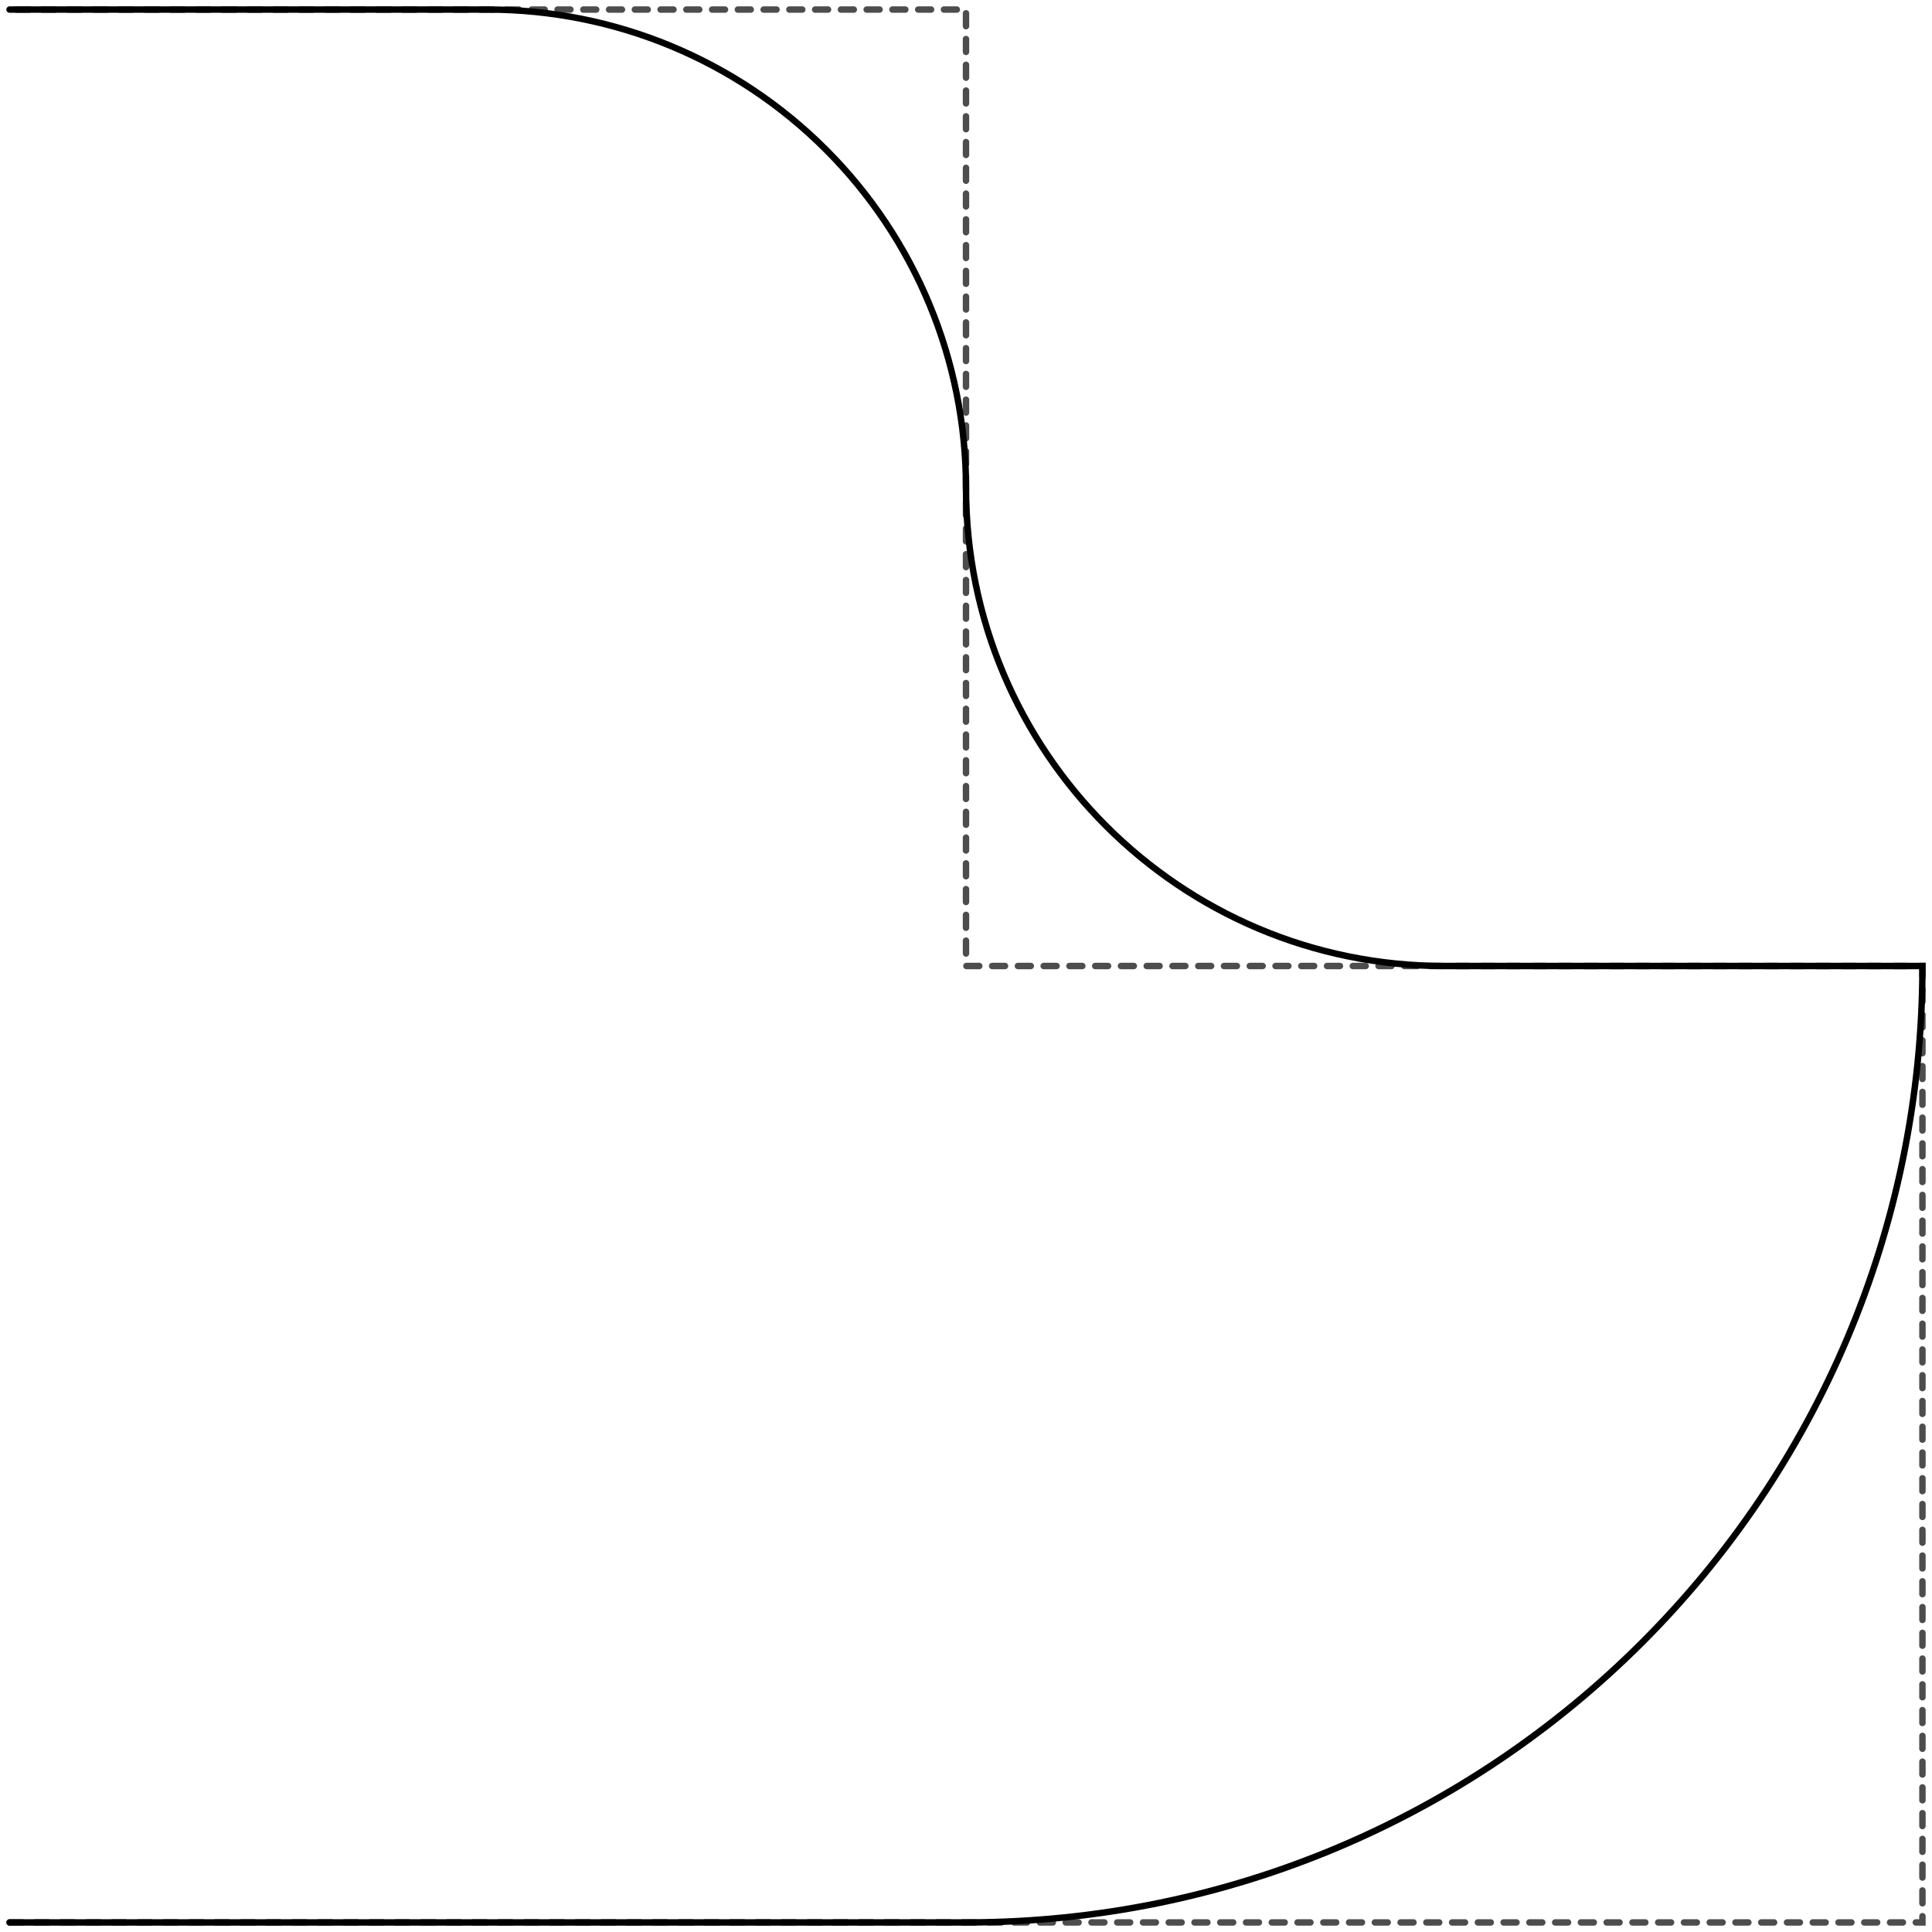
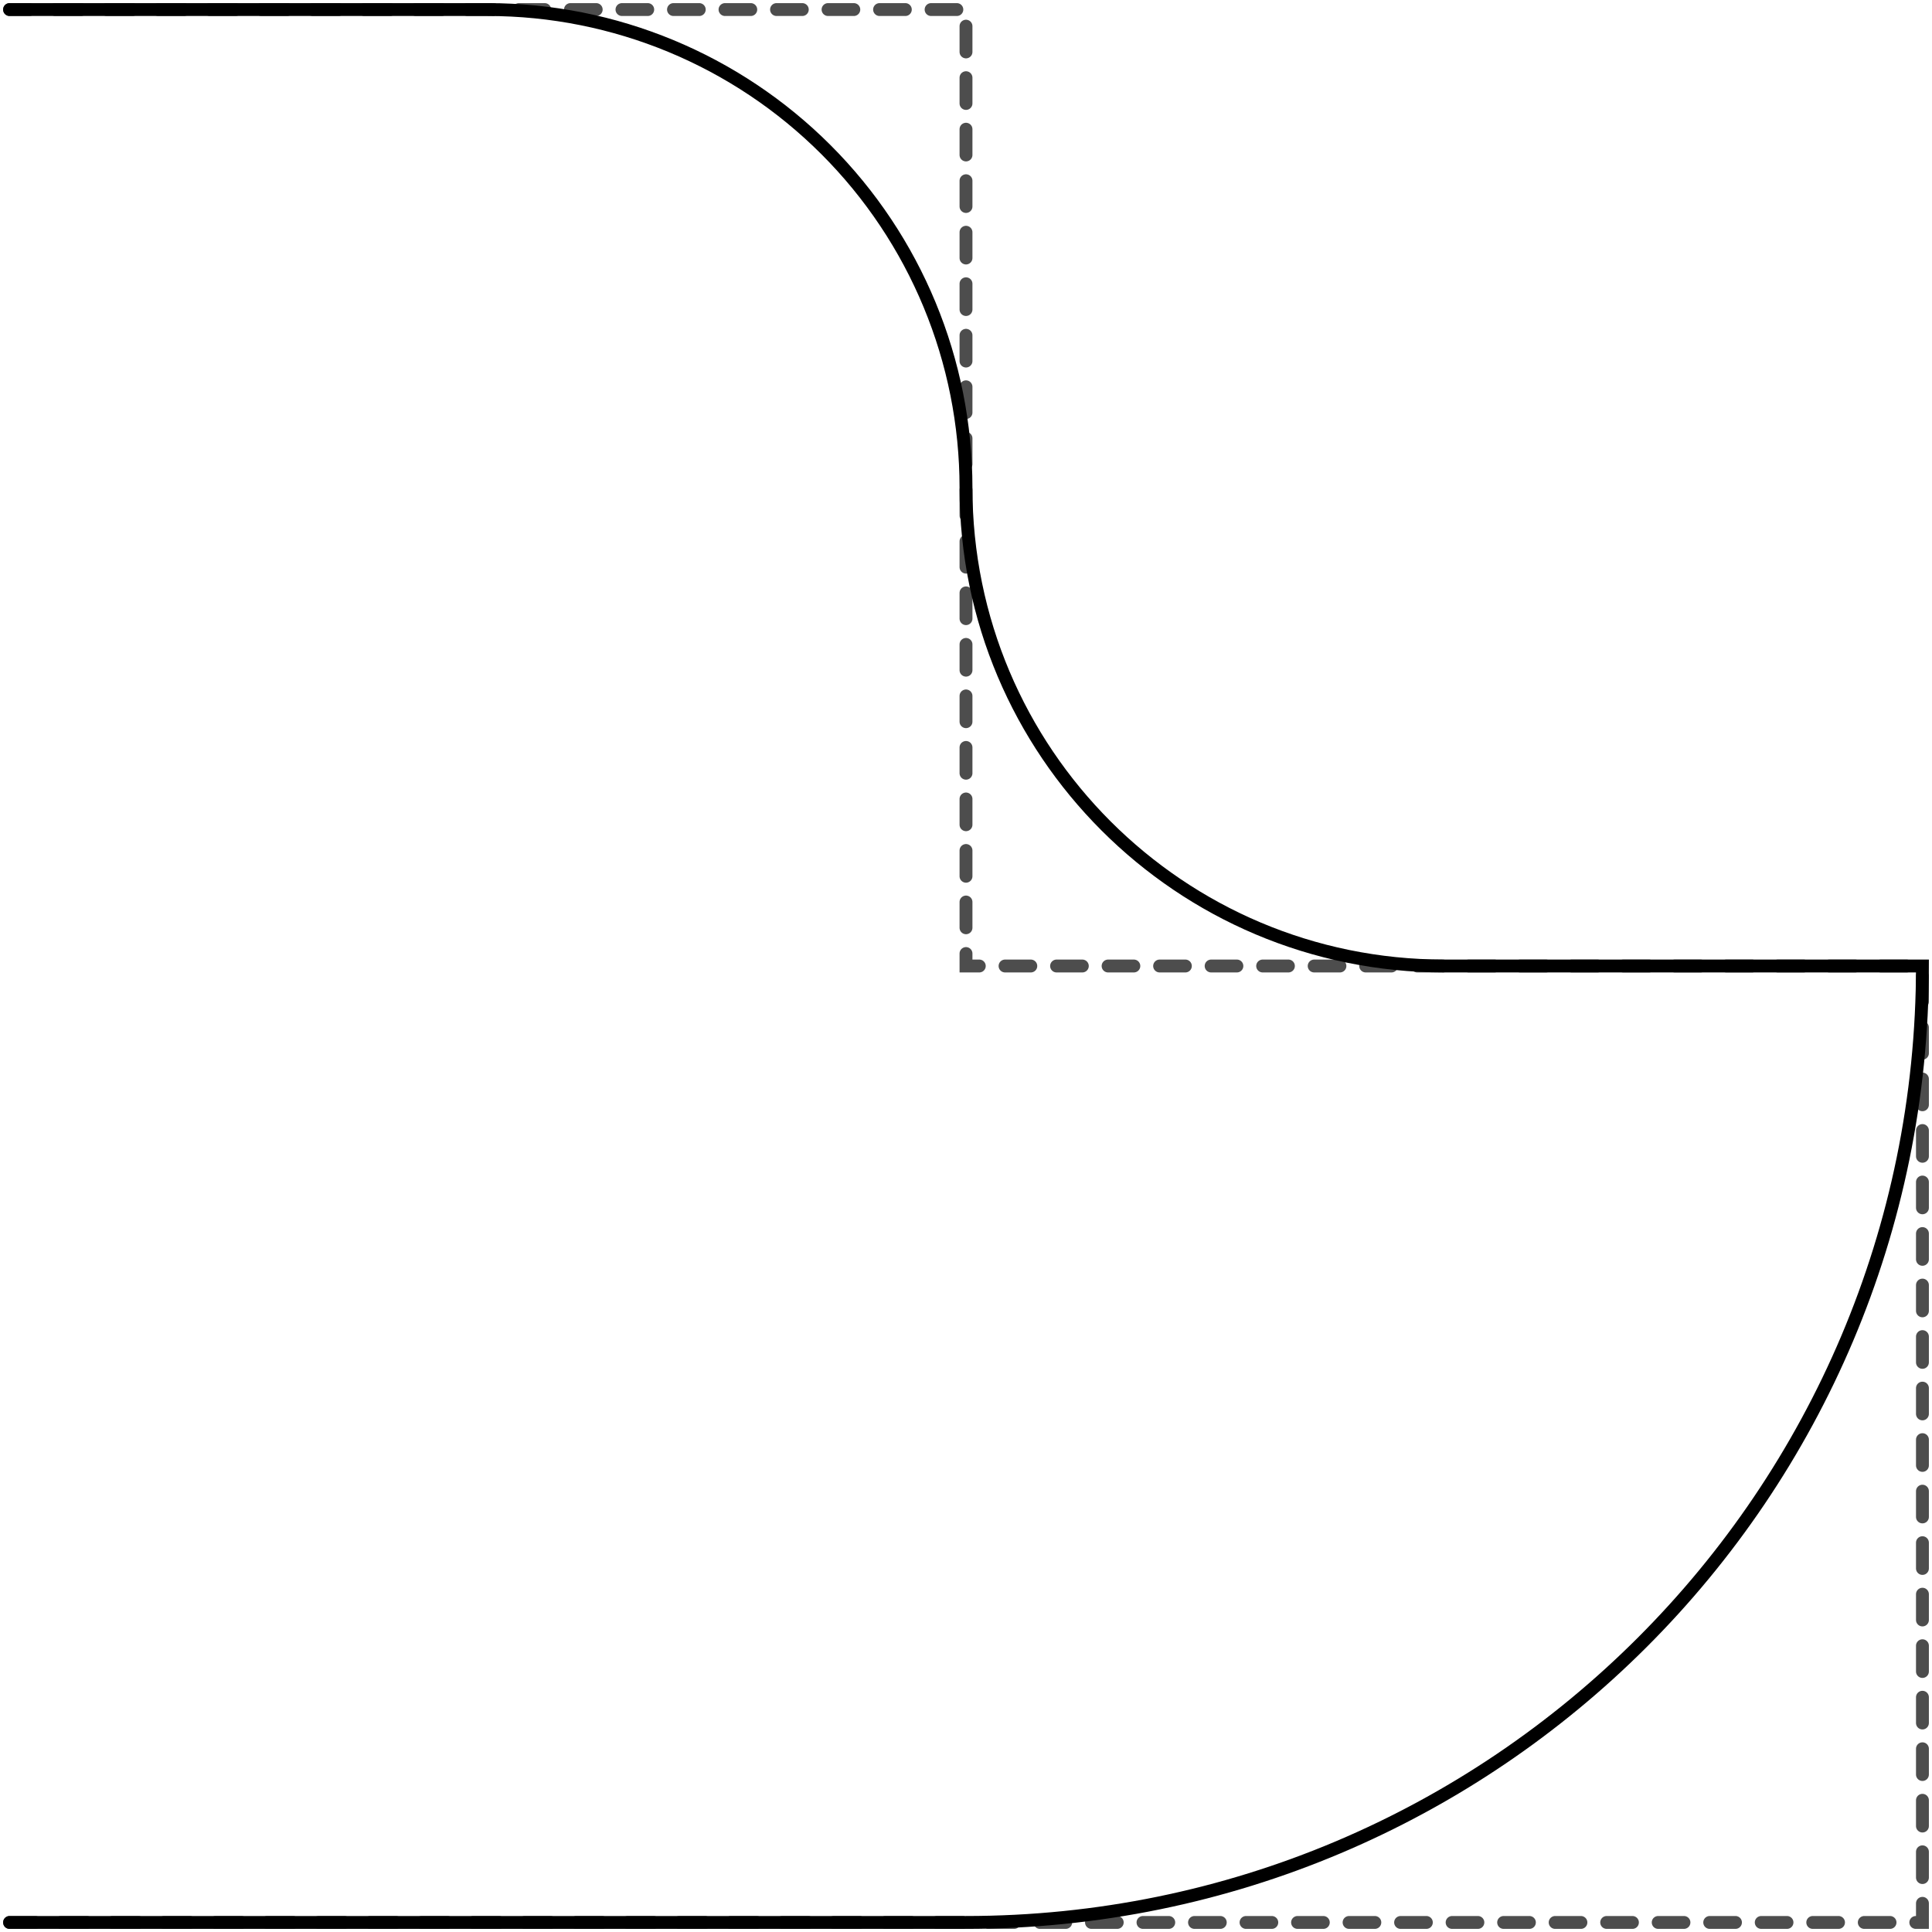
- <svg xmlns="http://www.w3.org/2000/svg" width="600" height="600" viewBox="0 0 600 600">
-   <rect x="-60" y="-60" width="720" height="720" fill="rgb(100%, 100%, 100%)" fill-opacity="1" />
-   <path fill="none" stroke-width="2" stroke-linecap="round" stroke-linejoin="miter" stroke="rgb(30%, 30%, 30%)" stroke-opacity="1" stroke-dasharray="4 4" stroke-miterlimit="10" d="M 2.969 597.031 L 597.031 597.031 L 597.031 300 L 300 300 L 300 2.969 L 2.969 2.969 " />
-   <path fill="none" stroke-width="2" stroke-linecap="round" stroke-linejoin="miter" stroke="rgb(0%, 0%, 0%)" stroke-opacity="1" stroke-miterlimit="10" d="M 2.969 597.031 L 300 597.031 C 464.047 597.031 597.031 464.047 597.031 300 L 448.516 300 C 366.492 300 300 233.508 300 151.484 C 300 112.098 284.352 74.32 256.5 46.469 C 228.648 18.617 190.875 2.969 151.484 2.969 L 2.969 2.969 " />
+ <svg xmlns="http://www.w3.org/2000/svg" width="300" height="300" viewBox="0 0 300 300">
+   <rect x="-30" y="-30" width="360" height="360" fill="rgb(100%, 100%, 100%)" fill-opacity="1" />
+   <path fill="none" stroke-width="2" stroke-linecap="round" stroke-linejoin="miter" stroke="rgb(30%, 30%, 30%)" stroke-opacity="1" stroke-dasharray="4 4" stroke-miterlimit="10" d="M 1.484 298.516 L 298.516 298.516 L 298.516 150 L 150 150 L 150 1.484 L 1.484 1.484 " />
+   <path fill="none" stroke-width="2" stroke-linecap="round" stroke-linejoin="miter" stroke="rgb(0%, 0%, 0%)" stroke-opacity="1" stroke-miterlimit="10" d="M 1.484 298.516 L 150 298.516 C 232.023 298.516 298.516 232.023 298.516 150 L 224.258 150 C 183.246 150 150 116.754 150 75.742 C 150 56.047 142.176 37.16 128.25 23.234 C 114.324 9.309 95.438 1.484 75.742 1.484 L 1.484 1.484 " />
</svg>
